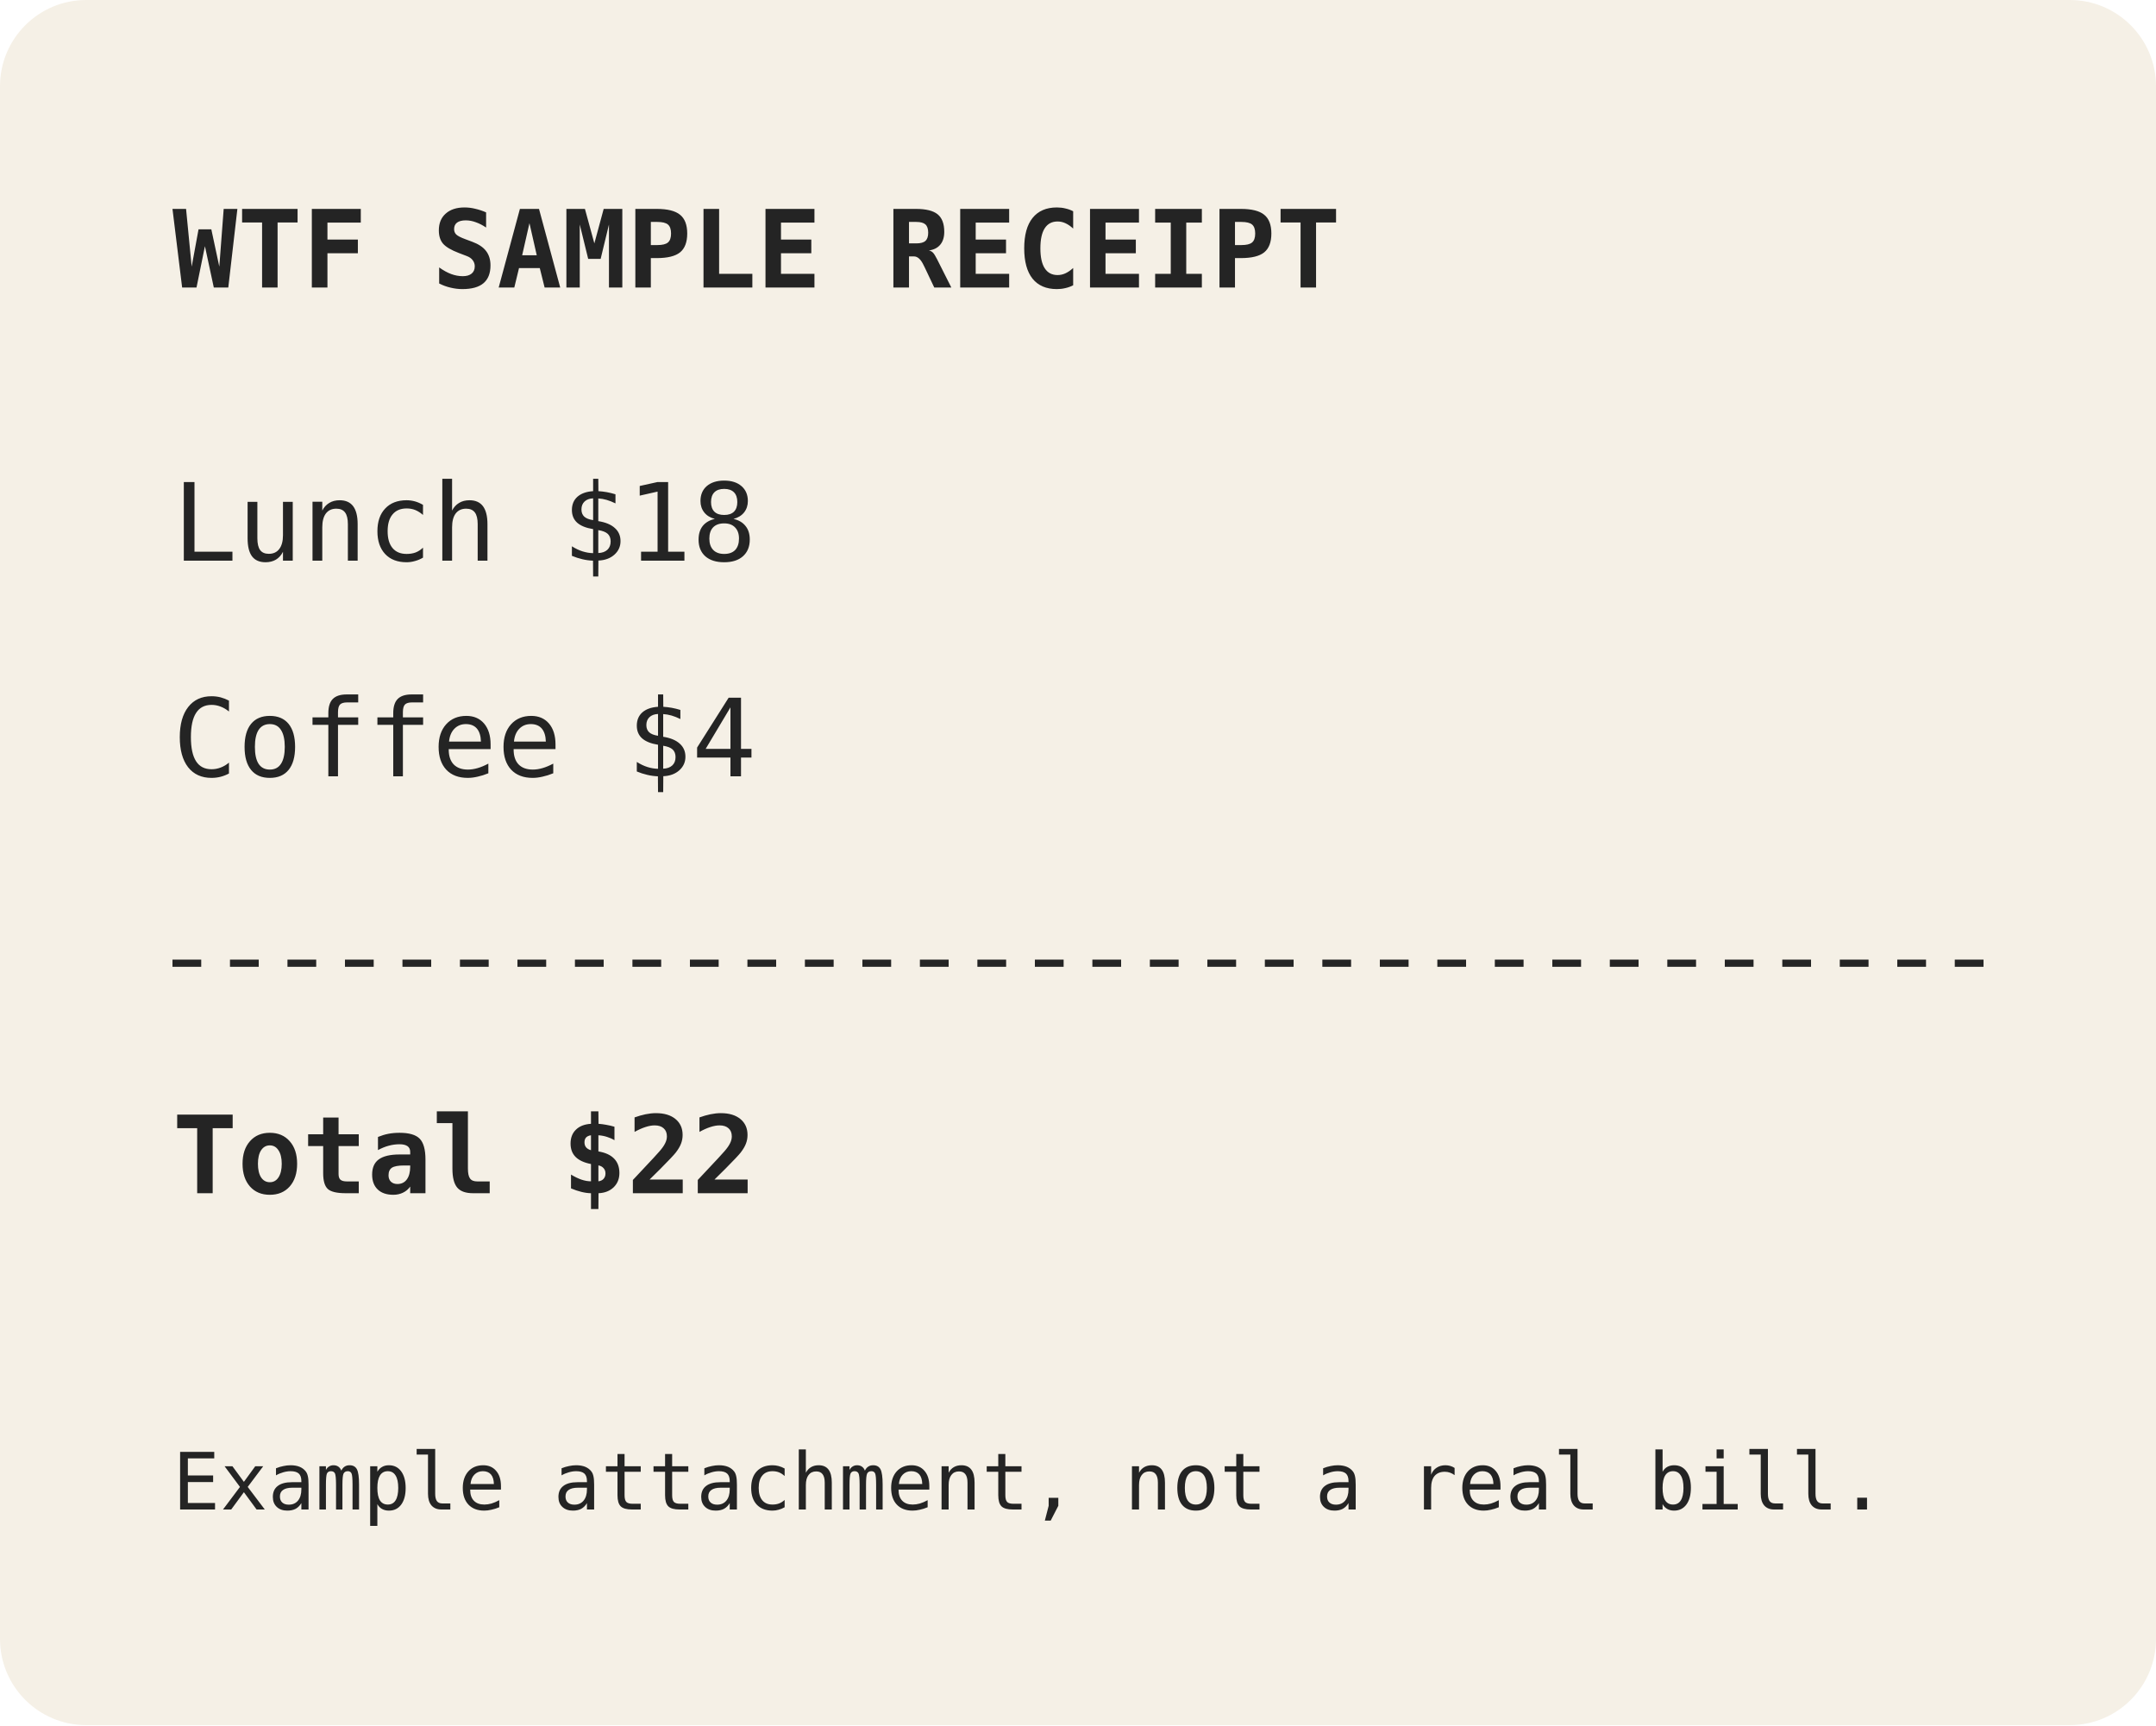
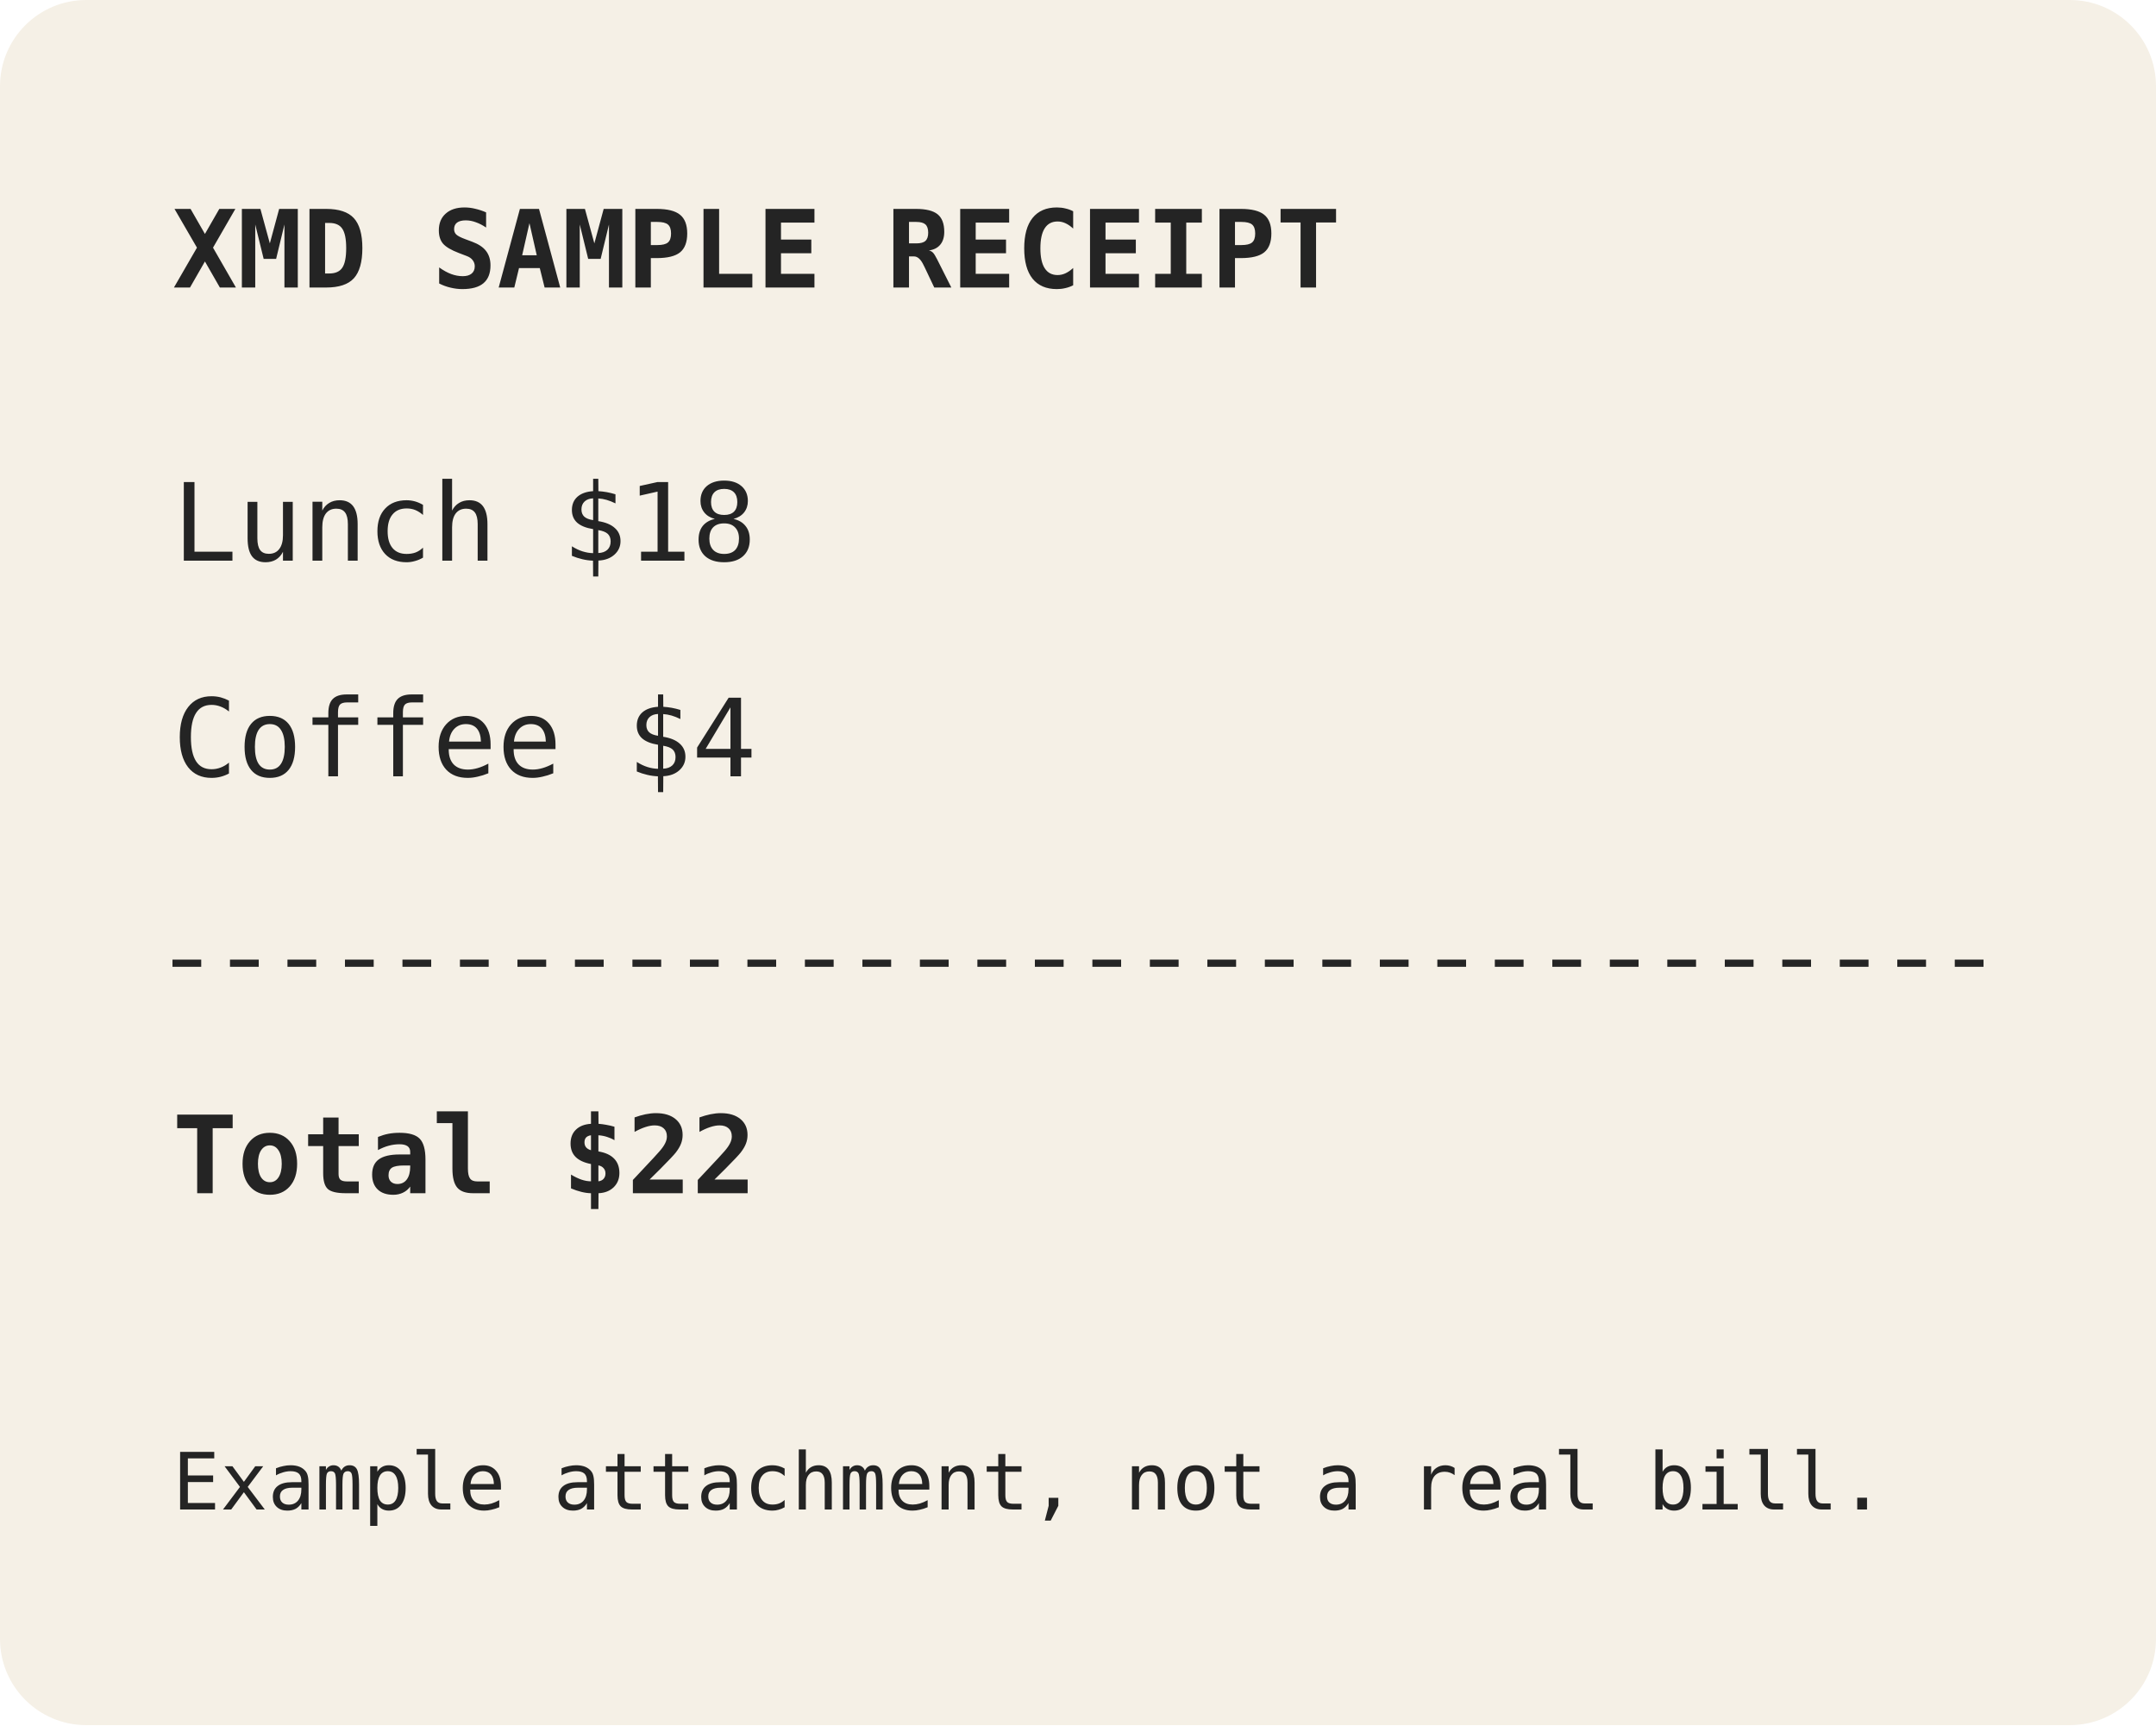
<svg xmlns="http://www.w3.org/2000/svg" width="300" height="240" viewBox="0 0 300 240">
  <rect width="300" height="240" rx="12" fill="#f5f0e6" />
  <g fill="#242424" font-family="monospace" font-size="15">
-     <text x="24" y="40" font-weight="bold">WTF SAMPLE RECEIPT</text>
+     <text x="24" y="40" font-weight="bold">XMD SAMPLE RECEIPT</text>
    <text x="24" y="78">Lunch              $18</text>
    <text x="24" y="108">Coffee              $4</text>
    <path d="M24 134H276" stroke="#242424" stroke-dasharray="4 4" />
    <text x="24" y="166" font-weight="bold">Total              $22</text>
    <text x="24" y="210" font-size="11">Example attachment, not a real bill.</text>
  </g>
</svg>
